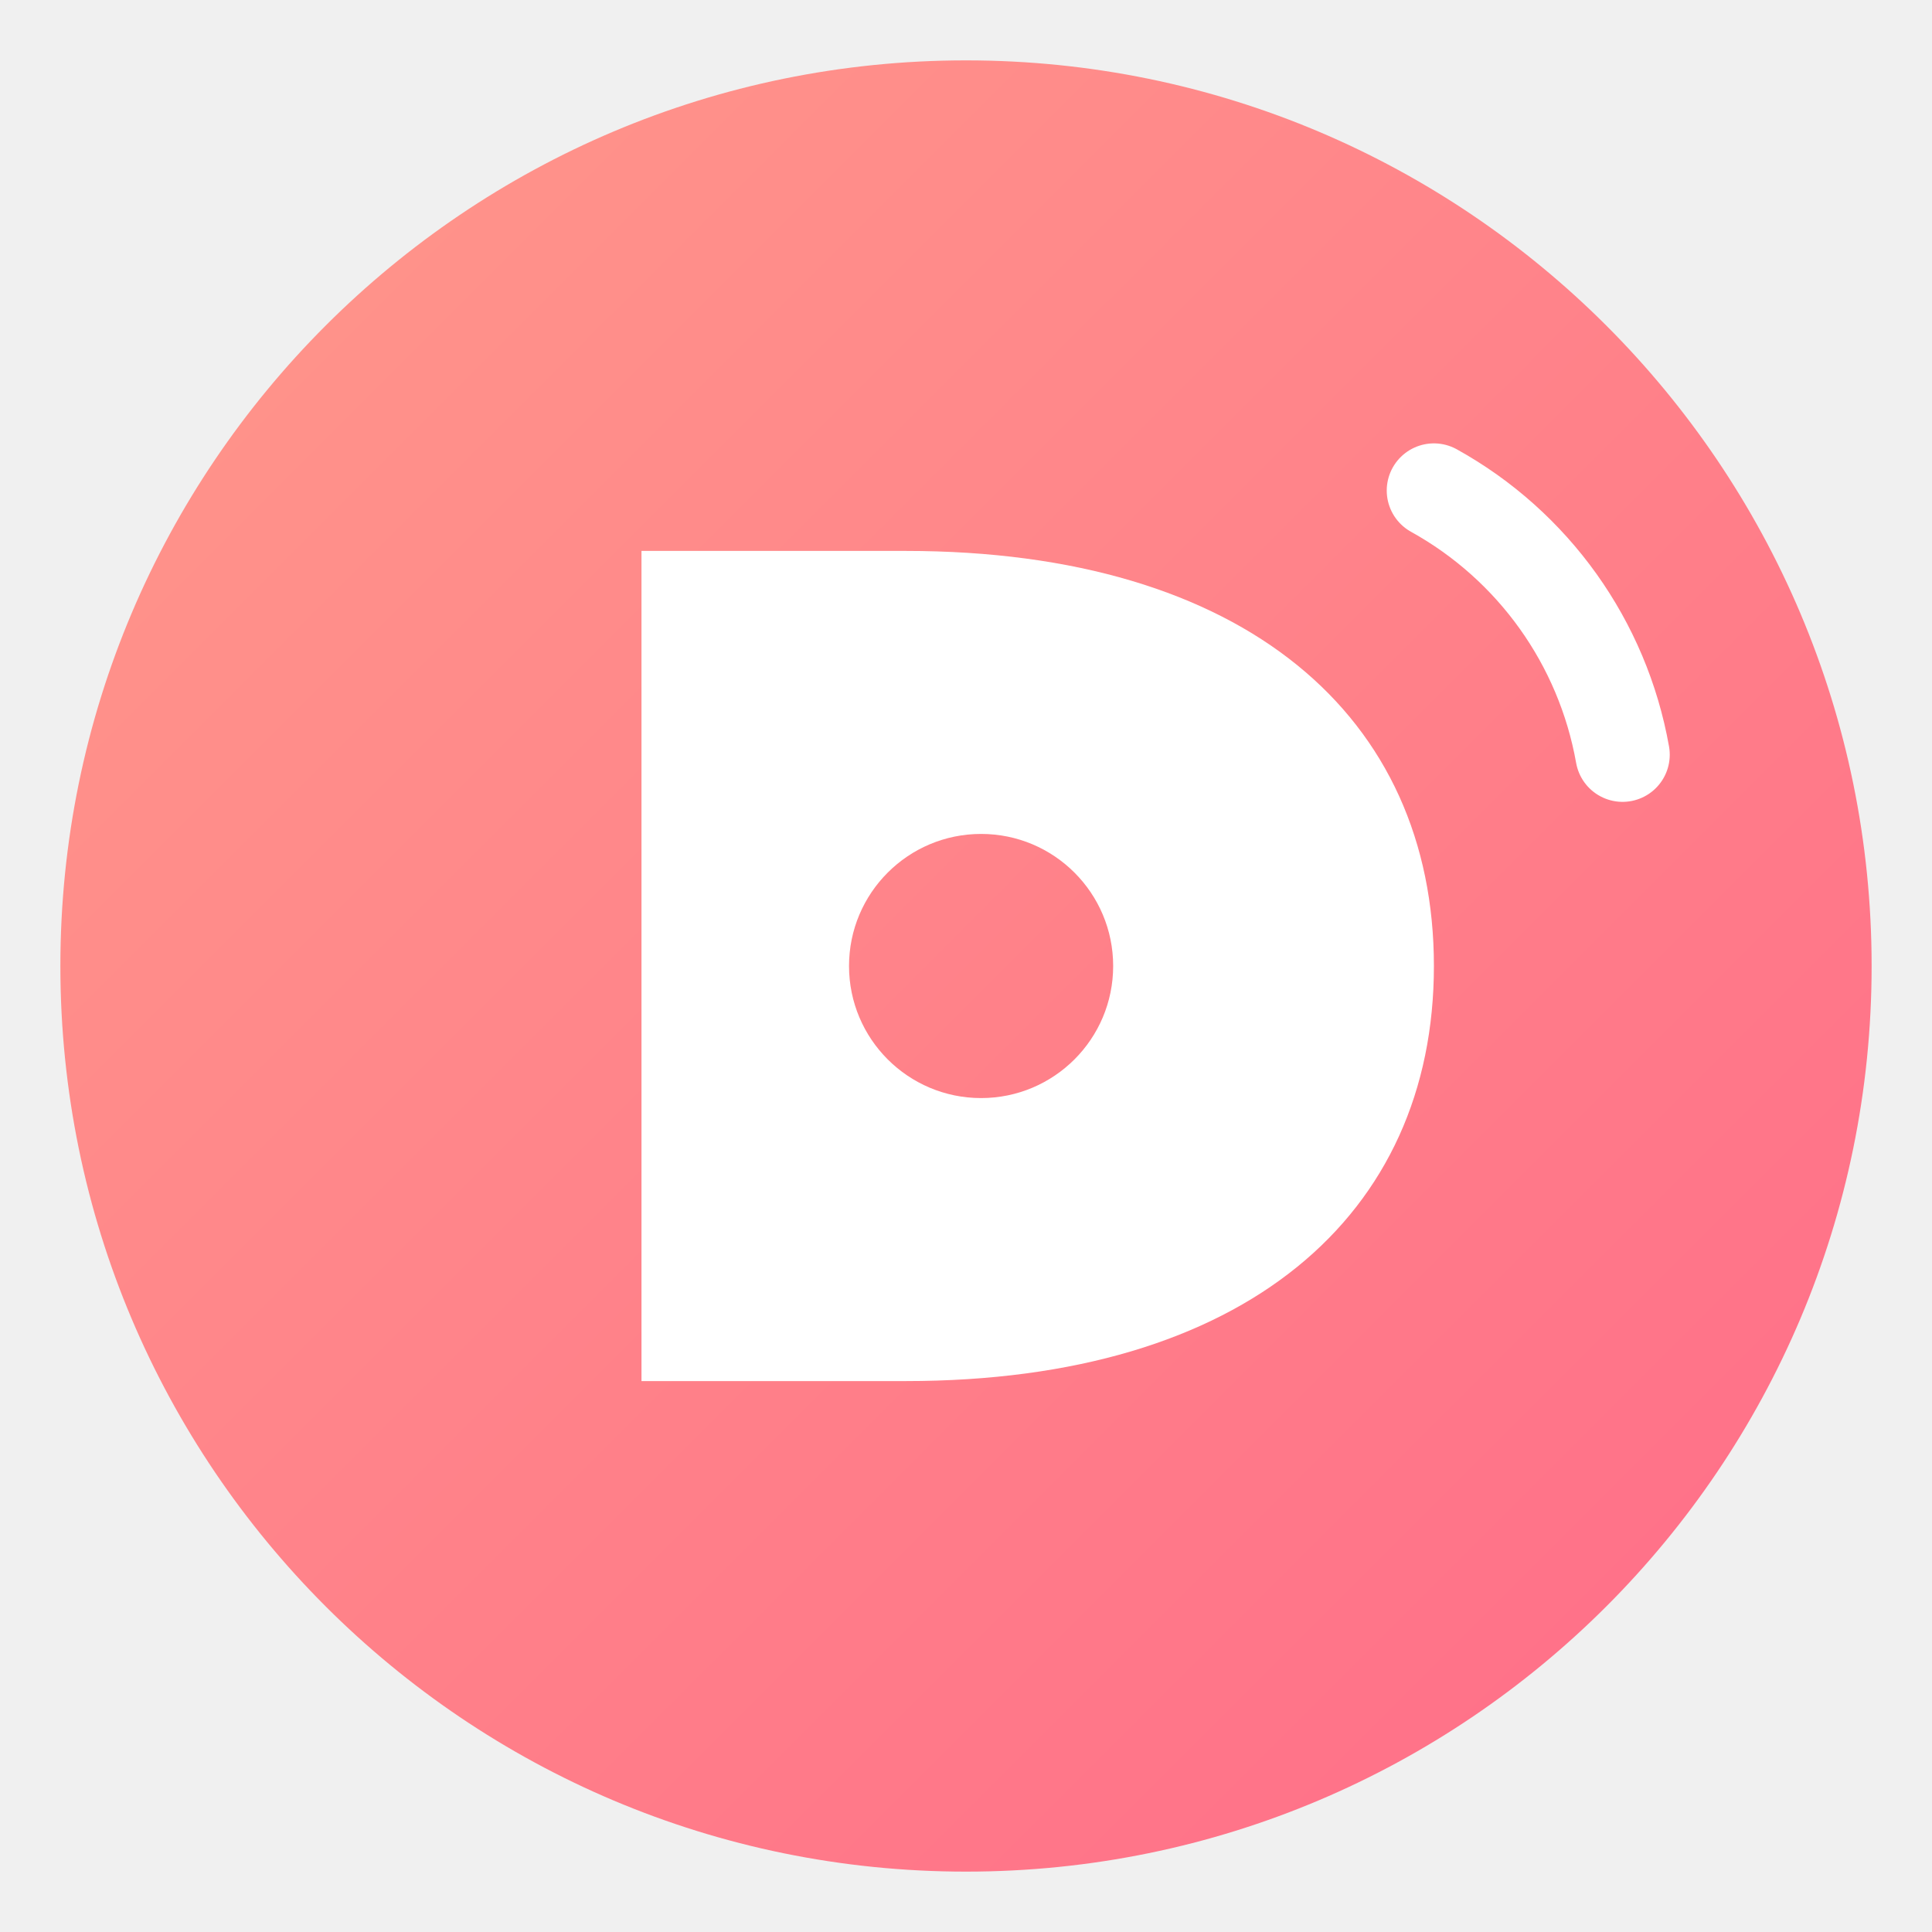
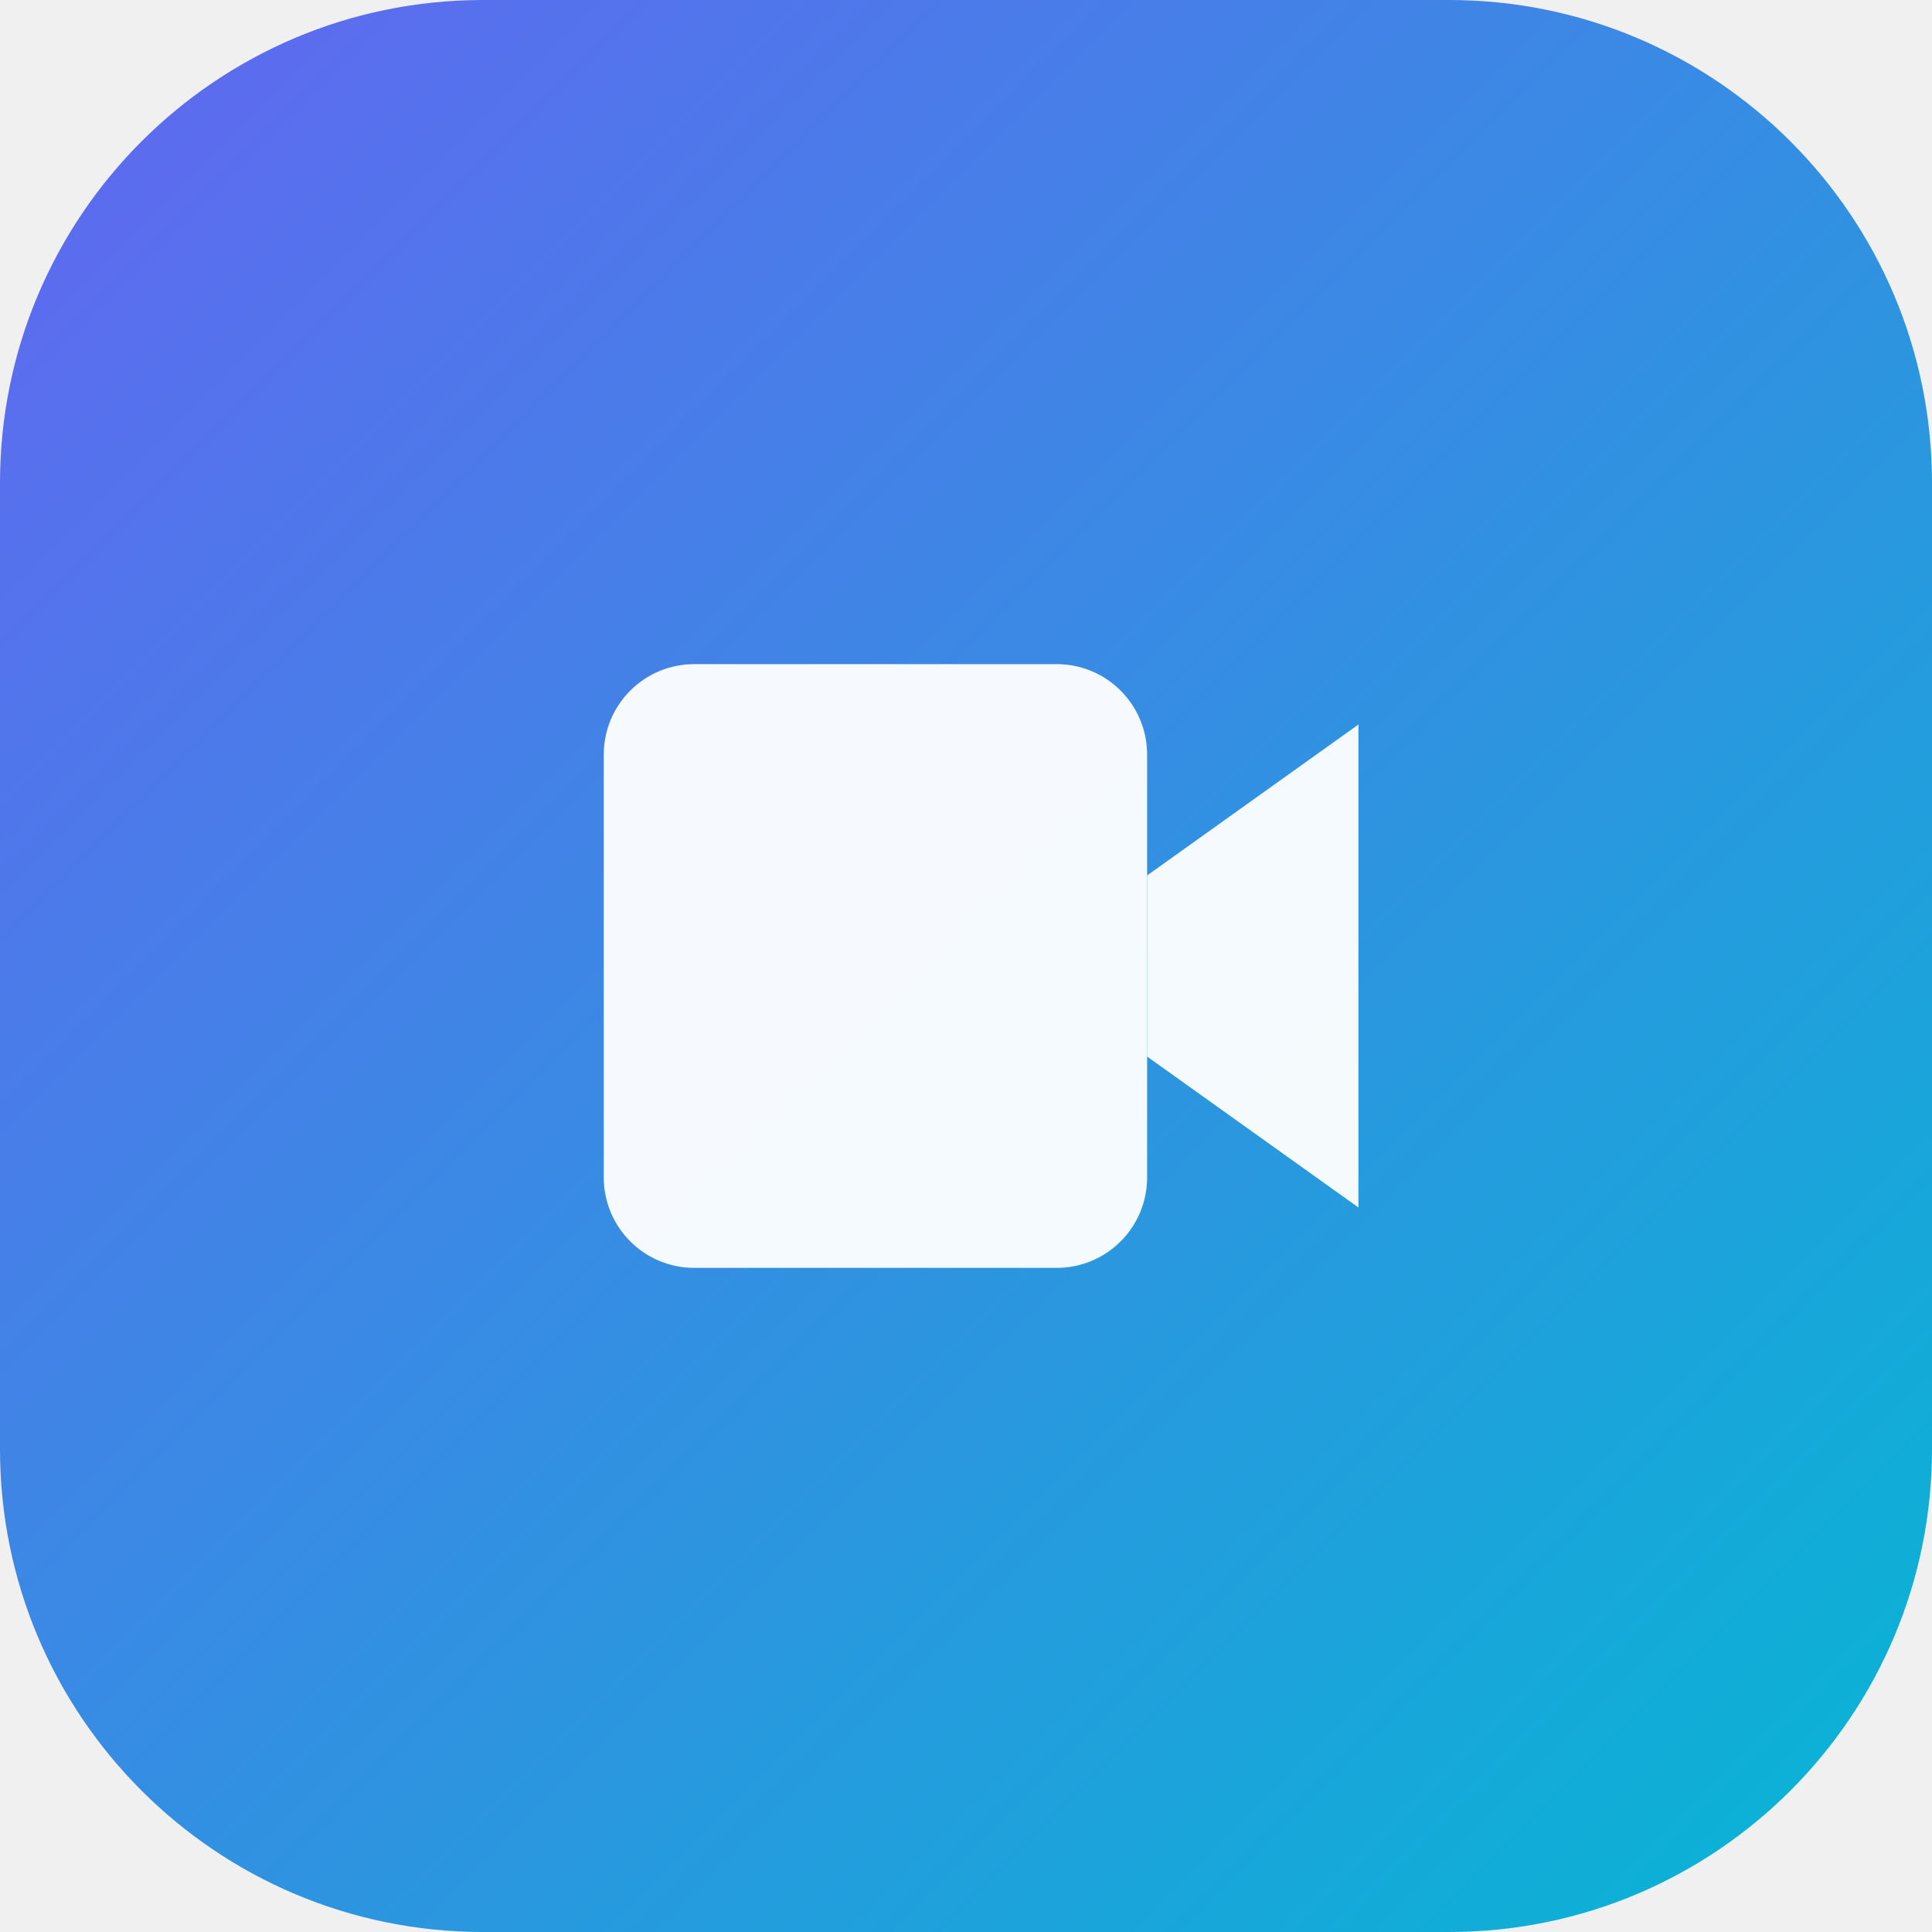
- <svg xmlns="http://www.w3.org/2000/svg" width="512" height="512" viewBox="0 0 512 512" fill="none">
+ <svg xmlns="http://www.w3.org/2000/svg" viewBox="0 0 32 32" fill="none">
  <defs>
-     <linearGradient id="dhamsa_gradient" x1="0" y1="0" x2="512" y2="512" gradientUnits="userSpaceOnUse">
-       <stop stop-color="#FF9A8B" />
-       <stop offset="1" stop-color="#FF6A88" />
+     <linearGradient id="bg" x1="0" y1="0" x2="32" y2="32" gradientUnits="userSpaceOnUse">
+       <stop offset="0%" stop-color="#6366f1" />
+       <stop offset="100%" stop-color="#06b6d4" />
    </linearGradient>
-     <filter id="glow" x="-20%" y="-20%" width="140%" height="140%">
-       <feGaussianBlur stdDeviation="15" result="blur" />
-       <feComposite in="SourceGraphic" in2="blur" operator="over" />
-     </filter>
  </defs>
-   <circle cx="256" cy="256" r="240" fill="url(#dhamsa_gradient)" />
-   <path d="M170 146 H 240 C 330 146 380 190 380 256 C 380 322 330 366 240 366 H 170 V 146 Z" fill="white" />
-   <circle cx="260" cy="256" r="35" fill="url(#dhamsa_gradient)" />
-   <path d="M380 130 A 100 100 0 0 1 430 200" stroke="white" stroke-width="25" stroke-linecap="round" />
+   <rect width="32" height="32" rx="8" fill="url(#bg)" />
+   <path d="M10 12.5C10 11.67 10.67 11 11.5 11H17.5C18.33 11 19 11.67 19 12.5V19.5C19 20.33 18.33 21 17.5 21H11.5C10.67 21 10 20.33 10 19.5V12.5Z" fill="white" fill-opacity="0.95" />
+   <path d="M19 14.5L22.5 12V20L19 17.5V14.5Z" fill="white" fill-opacity="0.95" />
</svg>
